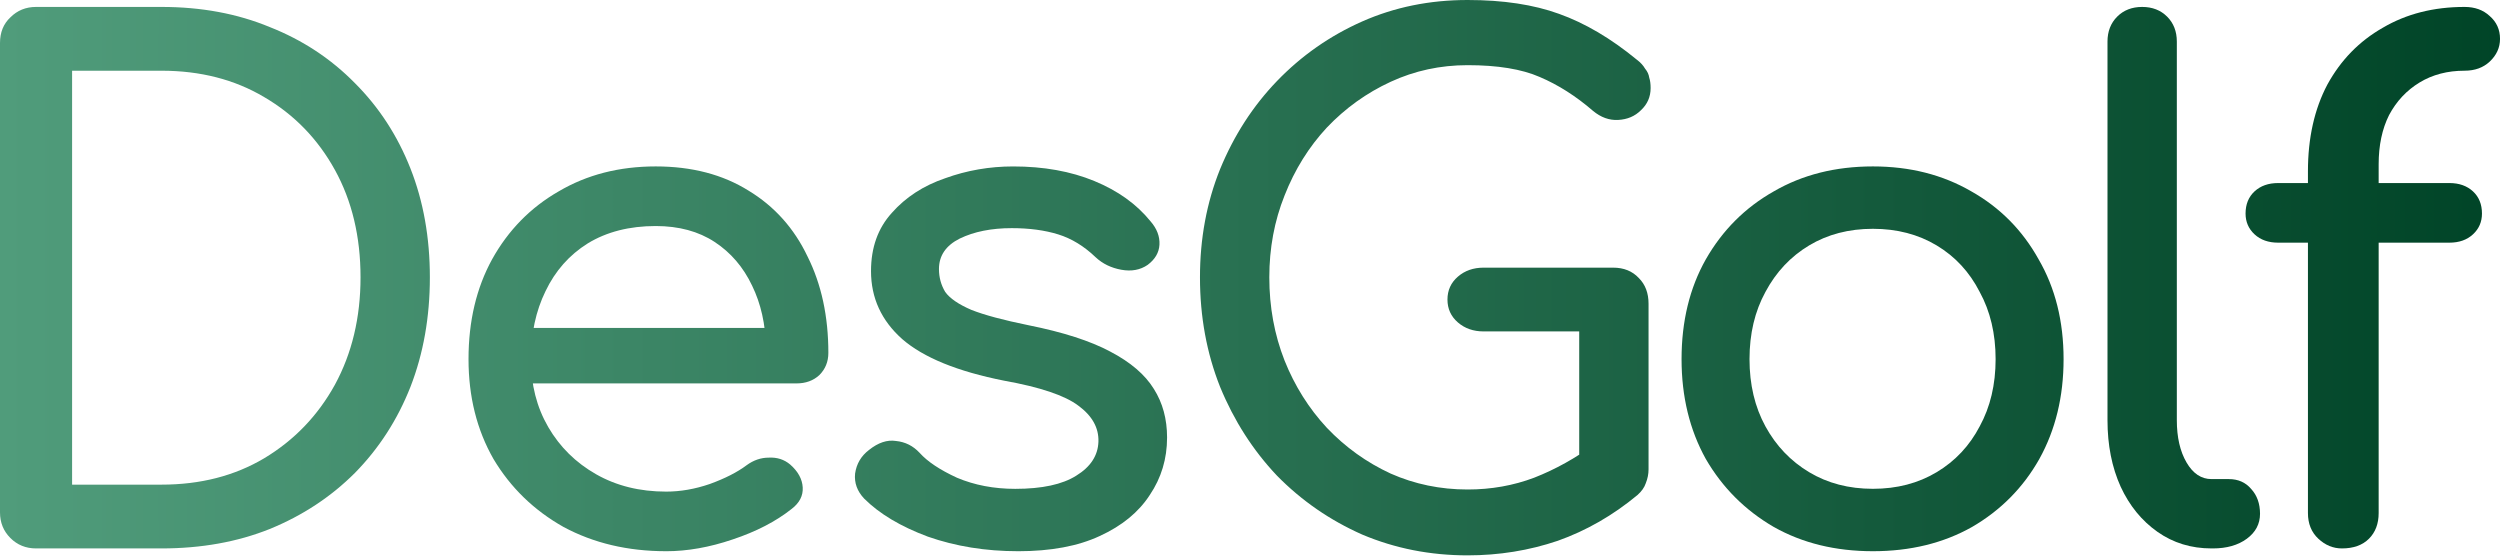
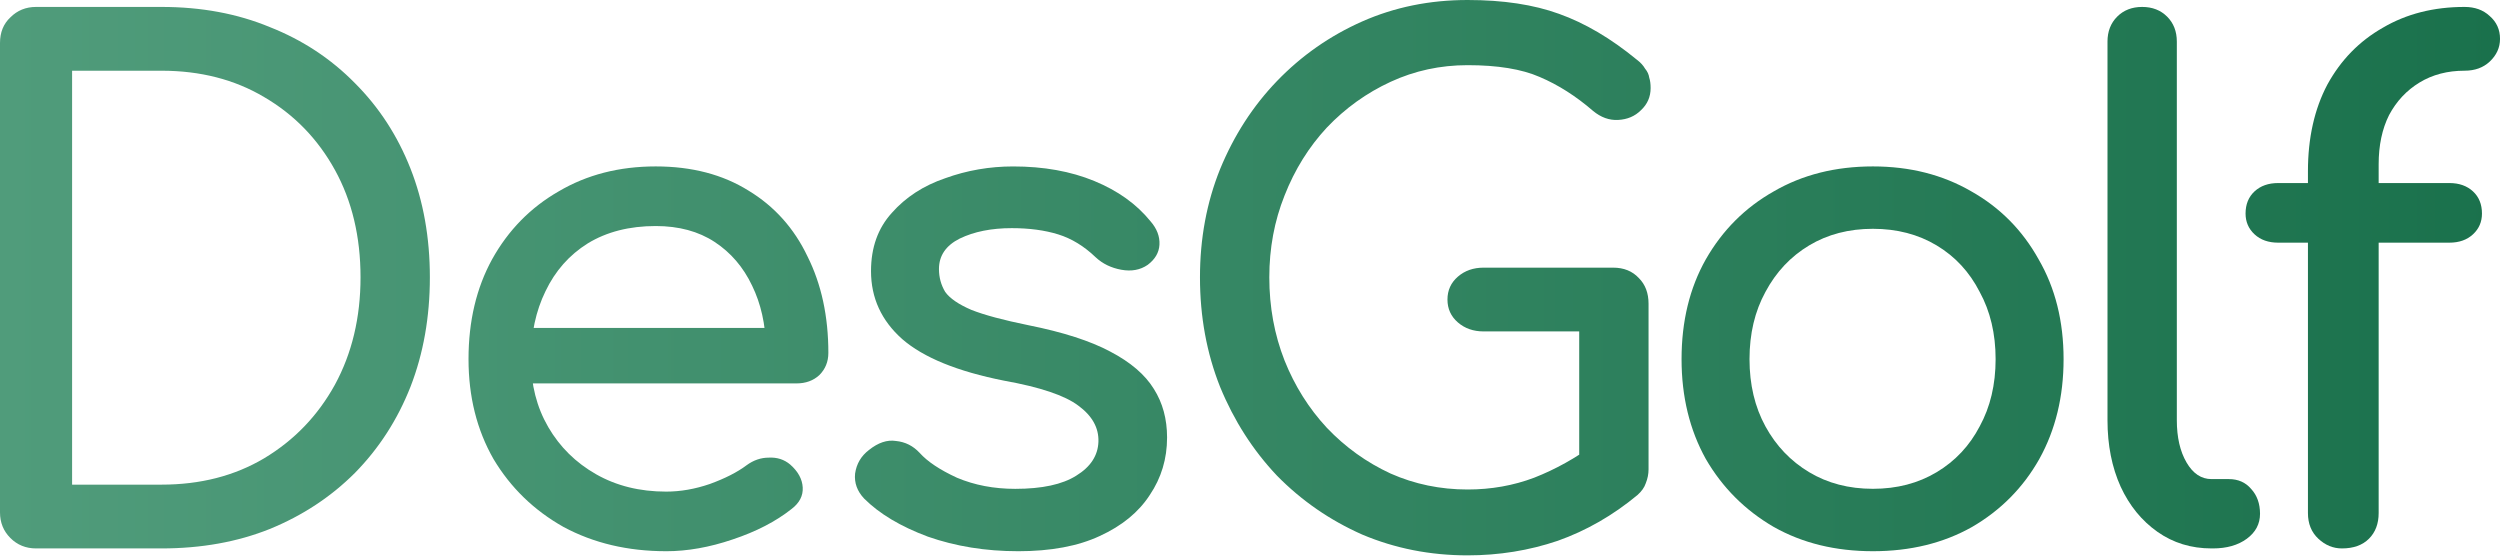
<svg xmlns="http://www.w3.org/2000/svg" xmlns:xlink="http://www.w3.org/1999/xlink" id="svg8" width="519.231" height="115.344" version="1.1" viewBox="0 0 137.38 30.518">
  <defs id="defs2">
    <linearGradient id="linearGradient1639">
      <stop style="stop-color:#509c7b;stop-opacity:1" id="stop1635" offset="0" />
-       <stop style="stop-color:#004427;stop-opacity:1" id="stop1637" offset="1" />
+       <stop style="stop-color:#1A714C;stop-opacity:1" id="stop1637" offset="1" />
    </linearGradient>
    <linearGradient id="linearGradient1641" x1=".113" x2="137.632" y1="14.815" y2="14.815" gradientUnits="userSpaceOnUse" xlink:href="#linearGradient1639" />
  </defs>
  <g id="layer1">
    <g id="g1633" style="fill-opacity:1;fill:url(#linearGradient1641)">
      <path style="font-style:normal;font-variant:normal;font-weight:700;font-stretch:normal;font-size:38.1px;line-height:1.25;font-family:Comfortaa;-inkscape-font-specification:'Comfortaa Bold';fill:url(#linearGradient1641);fill-opacity:1;stroke:none;stroke-width:.265" id="path834" d="m 1.981,30.137 q -0.838,0 -1.41,-0.572 Q 0,28.994 0,28.156 V 2.362 Q 0,1.486 0.572,0.953 1.143,0.381 1.981,0.381 h 6.896 q 3.277,0 5.944,1.105 2.705,1.067 4.686,3.086 1.981,1.981 3.048,4.686 1.067,2.705 1.067,5.982 0,3.277 -1.067,6.02 -1.067,2.705 -3.048,4.724 -1.981,1.981 -4.686,3.086 -2.667,1.067 -5.944,1.067 z m 1.981,-3.505 h 4.915 q 3.2,0 5.639,-1.448 2.476,-1.486 3.886,-4.039 1.41,-2.591 1.41,-5.905 0,-3.353 -1.41,-5.905 Q 16.993,6.782 14.516,5.334 12.078,3.886 8.877,3.886 H 3.962 Z" />
      <path style="font-style:normal;font-variant:normal;font-weight:700;font-stretch:normal;font-size:38.1px;line-height:1.25;font-family:Comfortaa;-inkscape-font-specification:'Comfortaa Bold';fill:url(#linearGradient1641);fill-opacity:1;stroke:none;stroke-width:.265" id="path836" d="m 36.605,30.29 q -3.162,0 -5.639,-1.333 -2.438,-1.372 -3.848,-3.734 -1.372,-2.4 -1.372,-5.486 0,-3.124 1.295,-5.486 1.333,-2.4 3.658,-3.734 2.324,-1.372 5.334,-1.372 2.972,0 5.105,1.333 2.134,1.295 3.239,3.619 1.143,2.286 1.143,5.296 0,0.724 -0.495,1.219 -0.495,0.457 -1.257,0.457 h -15.354 v -3.048 h 15.24 l -1.562,1.067 q -0.038,-1.905 -0.762,-3.391 -0.724,-1.524 -2.057,-2.4 -1.333,-0.876 -3.239,-0.876 -2.172,0 -3.734,0.953 -1.524,0.953 -2.324,2.629 -0.8,1.638 -0.8,3.734 0,2.095 0.953,3.734 0.953,1.638 2.629,2.591 1.676,0.953 3.848,0.953 1.181,0 2.4,-0.419 1.257,-0.457 2.019,-1.029 0.572,-0.419 1.219,-0.419 0.686,-0.038 1.181,0.381 0.648,0.572 0.686,1.257 0.038,0.686 -0.61,1.181 -1.295,1.029 -3.239,1.676 -1.905,0.648 -3.658,0.648 z" />
      <path style="font-style:normal;font-variant:normal;font-weight:700;font-stretch:normal;font-size:38.1px;line-height:1.25;font-family:Comfortaa;-inkscape-font-specification:'Comfortaa Bold';fill:url(#linearGradient1641);fill-opacity:1;stroke:none;stroke-width:.265" id="path838" d="m 55.942,30.29 q -2.667,0 -4.953,-0.8 -2.248,-0.838 -3.505,-2.095 -0.572,-0.61 -0.495,-1.372 0.114,-0.8 0.762,-1.295 0.762,-0.61 1.486,-0.495 0.762,0.076 1.295,0.648 0.648,0.724 2.057,1.372 1.448,0.61 3.2,0.61 2.21,0 3.353,-0.724 1.181,-0.724 1.219,-1.867 0.038,-1.143 -1.105,-1.981 -1.105,-0.838 -4.077,-1.372 -3.848,-0.762 -5.601,-2.286 -1.714,-1.524 -1.714,-3.734 0,-1.943 1.143,-3.2 1.143,-1.295 2.934,-1.905 1.791,-0.648 3.734,-0.648 2.515,0 4.458,0.8 1.943,0.8 3.086,2.21 0.533,0.61 0.495,1.295 -0.038,0.648 -0.648,1.105 -0.61,0.419 -1.448,0.267 -0.838,-0.152 -1.41,-0.686 -0.953,-0.914 -2.057,-1.257 -1.105,-0.343 -2.553,-0.343 -1.676,0 -2.857,0.572 -1.143,0.572 -1.143,1.676 0,0.686 0.343,1.257 0.381,0.533 1.448,0.991 1.067,0.419 3.124,0.838 2.857,0.572 4.496,1.448 1.676,0.876 2.4,2.057 0.724,1.143 0.724,2.667 0,1.753 -0.953,3.162 -0.914,1.41 -2.743,2.248 -1.791,0.838 -4.496,0.838 z" />
      <path style="font-style:normal;font-variant:normal;font-weight:700;font-stretch:normal;font-size:38.1px;line-height:1.25;font-family:Comfortaa;-inkscape-font-specification:'Comfortaa Bold';fill:url(#linearGradient1641);fill-opacity:1;stroke:none;stroke-width:.265" id="path840" d="m 80.647,30.518 q -3.086,0 -5.791,-1.143 -2.667,-1.181 -4.686,-3.239 -1.981,-2.095 -3.124,-4.877 -1.105,-2.781 -1.105,-6.02 0,-3.2 1.105,-5.944 1.143,-2.781 3.124,-4.839 2.019,-2.095 4.686,-3.277 Q 77.522,0 80.647,0 q 2.934,0 5.029,0.762 2.134,0.762 4.267,2.515 0.305,0.229 0.457,0.495 0.191,0.229 0.229,0.495 0.076,0.229 0.076,0.572 0,0.724 -0.533,1.219 -0.495,0.495 -1.257,0.533 -0.724,0.038 -1.372,-0.495 -1.41,-1.219 -2.934,-1.867 -1.486,-0.648 -3.962,-0.648 -2.248,0 -4.229,0.914 -1.981,0.914 -3.505,2.515 -1.486,1.6 -2.324,3.734 -0.838,2.095 -0.838,4.496 0,2.438 0.838,4.572 0.838,2.095 2.324,3.696 1.524,1.6 3.505,2.515 1.981,0.876 4.229,0.876 1.943,0 3.658,-0.648 1.753,-0.686 3.353,-1.867 0.686,-0.495 1.333,-0.419 0.686,0.038 1.143,0.533 0.457,0.457 0.457,1.295 0,0.381 -0.152,0.762 -0.114,0.343 -0.457,0.648 -2.019,1.676 -4.381,2.515 -2.362,0.8 -4.953,0.8 z m 9.944,-4.724 -3.81,-0.762 v -6.82 h -5.258 q -0.838,0 -1.41,-0.495 -0.572,-0.495 -0.572,-1.257 0,-0.762 0.572,-1.257 0.572,-0.495 1.41,-0.495 h 7.125 q 0.876,0 1.41,0.572 0.533,0.533 0.533,1.41 z" />
      <path style="font-style:normal;font-variant:normal;font-weight:700;font-stretch:normal;font-size:38.1px;line-height:1.25;font-family:Comfortaa;-inkscape-font-specification:'Comfortaa Bold';fill:url(#linearGradient1641);fill-opacity:1;stroke:none;stroke-width:.265" id="path842" d="m 102.92,30.29 q -3.086,0 -5.448,-1.333 -2.362,-1.372 -3.734,-3.734 -1.333,-2.4 -1.333,-5.486 0,-3.124 1.333,-5.486 1.372,-2.4 3.734,-3.734 2.362,-1.372 5.448,-1.372 3.048,0 5.41,1.372 2.362,1.333 3.696,3.734 1.372,2.362 1.372,5.486 0,3.086 -1.333,5.486 -1.333,2.362 -3.696,3.734 -2.362,1.333 -5.448,1.333 z m 0,-3.429 q 1.981,0 3.505,-0.914 1.524,-0.914 2.362,-2.515 0.876,-1.6 0.876,-3.696 0,-2.095 -0.876,-3.696 -0.838,-1.638 -2.362,-2.553 -1.524,-0.914 -3.505,-0.914 -1.981,0 -3.505,0.914 -1.524,0.914 -2.4,2.553 -0.876,1.6 -0.876,3.696 0,2.095 0.876,3.696 0.876,1.6 2.4,2.515 1.524,0.914 3.505,0.914 z" />
      <path style="font-style:normal;font-variant:normal;font-weight:700;font-stretch:normal;font-size:38.1px;line-height:1.25;font-family:Comfortaa;-inkscape-font-specification:'Comfortaa Bold';fill:url(#linearGradient1641);fill-opacity:1;stroke:none;stroke-width:.265" id="path844" d="m 121.526,30.137 q -1.676,0 -2.972,-0.914 -1.295,-0.914 -2.019,-2.477 -0.724,-1.6 -0.724,-3.658 V 2.286 q 0,-0.838 0.533,-1.372 0.533,-0.533 1.372,-0.533 0.838,0 1.372,0.533 0.533,0.533 0.533,1.372 v 20.803 q 0,1.41 0.533,2.324 0.533,0.914 1.372,0.914 h 0.953 q 0.762,0 1.219,0.533 0.495,0.533 0.495,1.372 0,0.838 -0.724,1.372 -0.724,0.533 -1.867,0.533 z" />
      <path style="font-style:normal;font-variant:normal;font-weight:700;font-stretch:normal;font-size:38.1px;line-height:1.25;font-family:Comfortaa;-inkscape-font-specification:'Comfortaa Bold';fill:url(#linearGradient1641);fill-opacity:1;stroke:none;stroke-width:.265" id="path846" d="m 128.693,30.137 q -0.724,0 -1.295,-0.533 -0.572,-0.533 -0.572,-1.41 V 9.411 q 0,-2.743 1.067,-4.763 1.105,-2.019 3.048,-3.124 1.943,-1.143 4.496,-1.143 0.838,0 1.372,0.495 0.572,0.495 0.572,1.257 0,0.724 -0.572,1.257 -0.533,0.495 -1.372,0.495 -1.41,0 -2.477,0.648 -1.067,0.648 -1.676,1.791 -0.572,1.143 -0.572,2.705 V 28.194 q 0,0.876 -0.533,1.41 -0.533,0.533 -1.486,0.533 z m -3.505,-16.802 q -0.8,0 -1.295,-0.457 -0.495,-0.457 -0.495,-1.143 0,-0.762 0.495,-1.219 0.495,-0.457 1.295,-0.457 h 9.411 q 0.8,0 1.295,0.457 0.495,0.457 0.495,1.219 0,0.686 -0.495,1.143 -0.495,0.457 -1.295,0.457 z" />
    </g>
  </g>
</svg>
